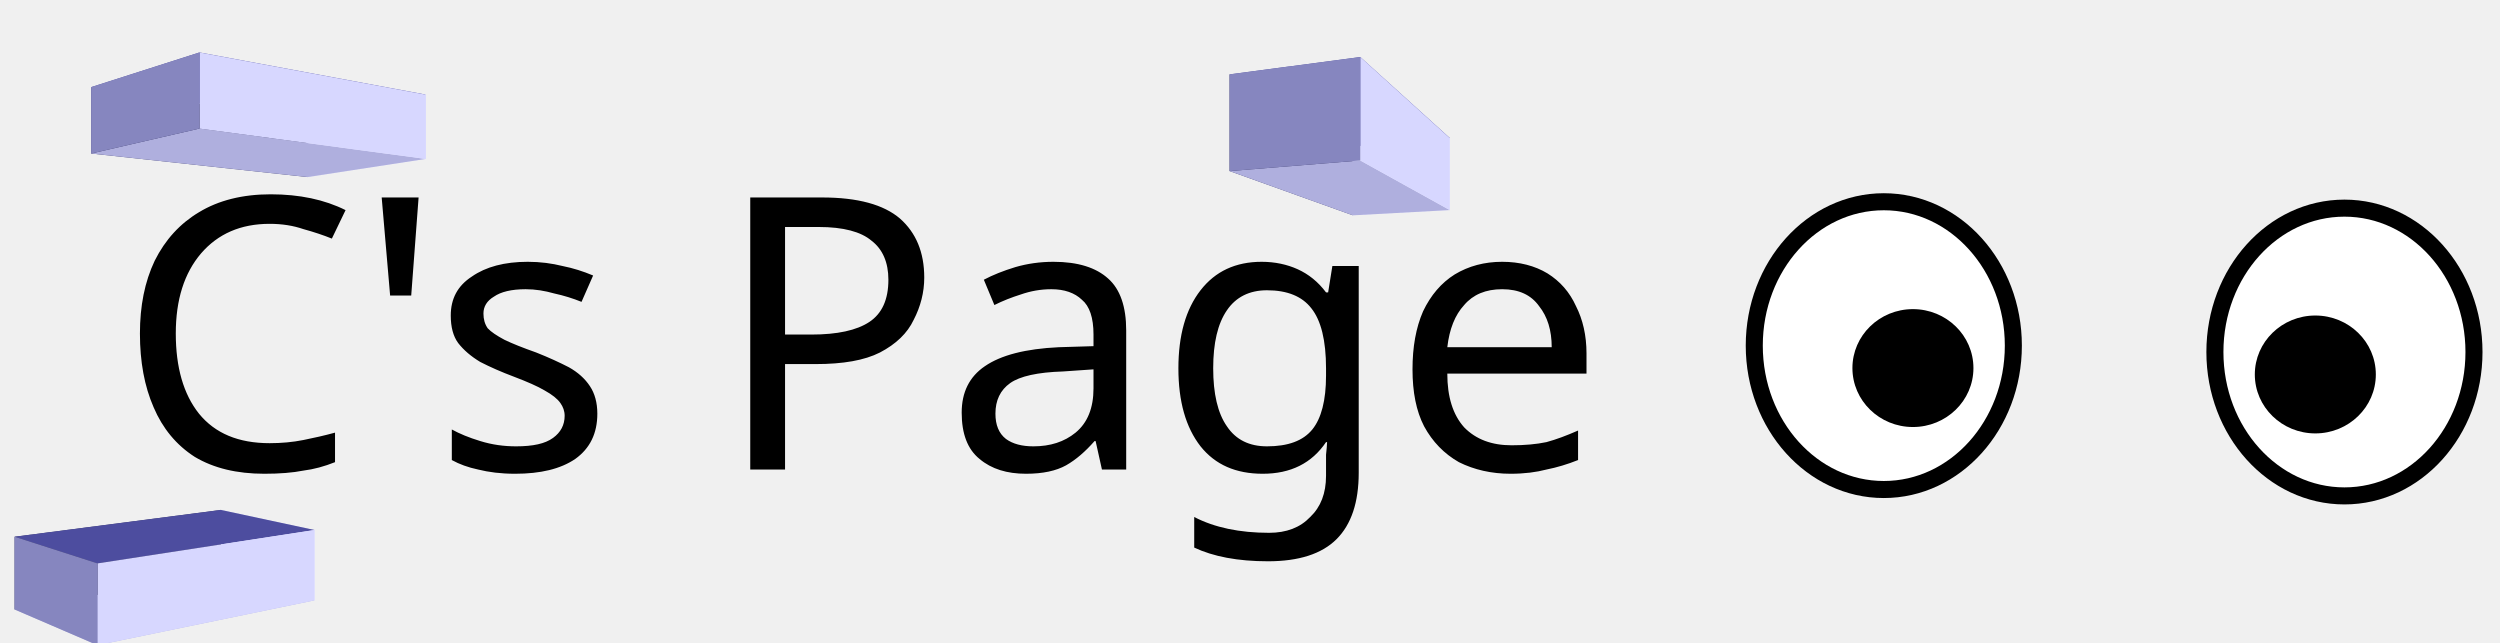
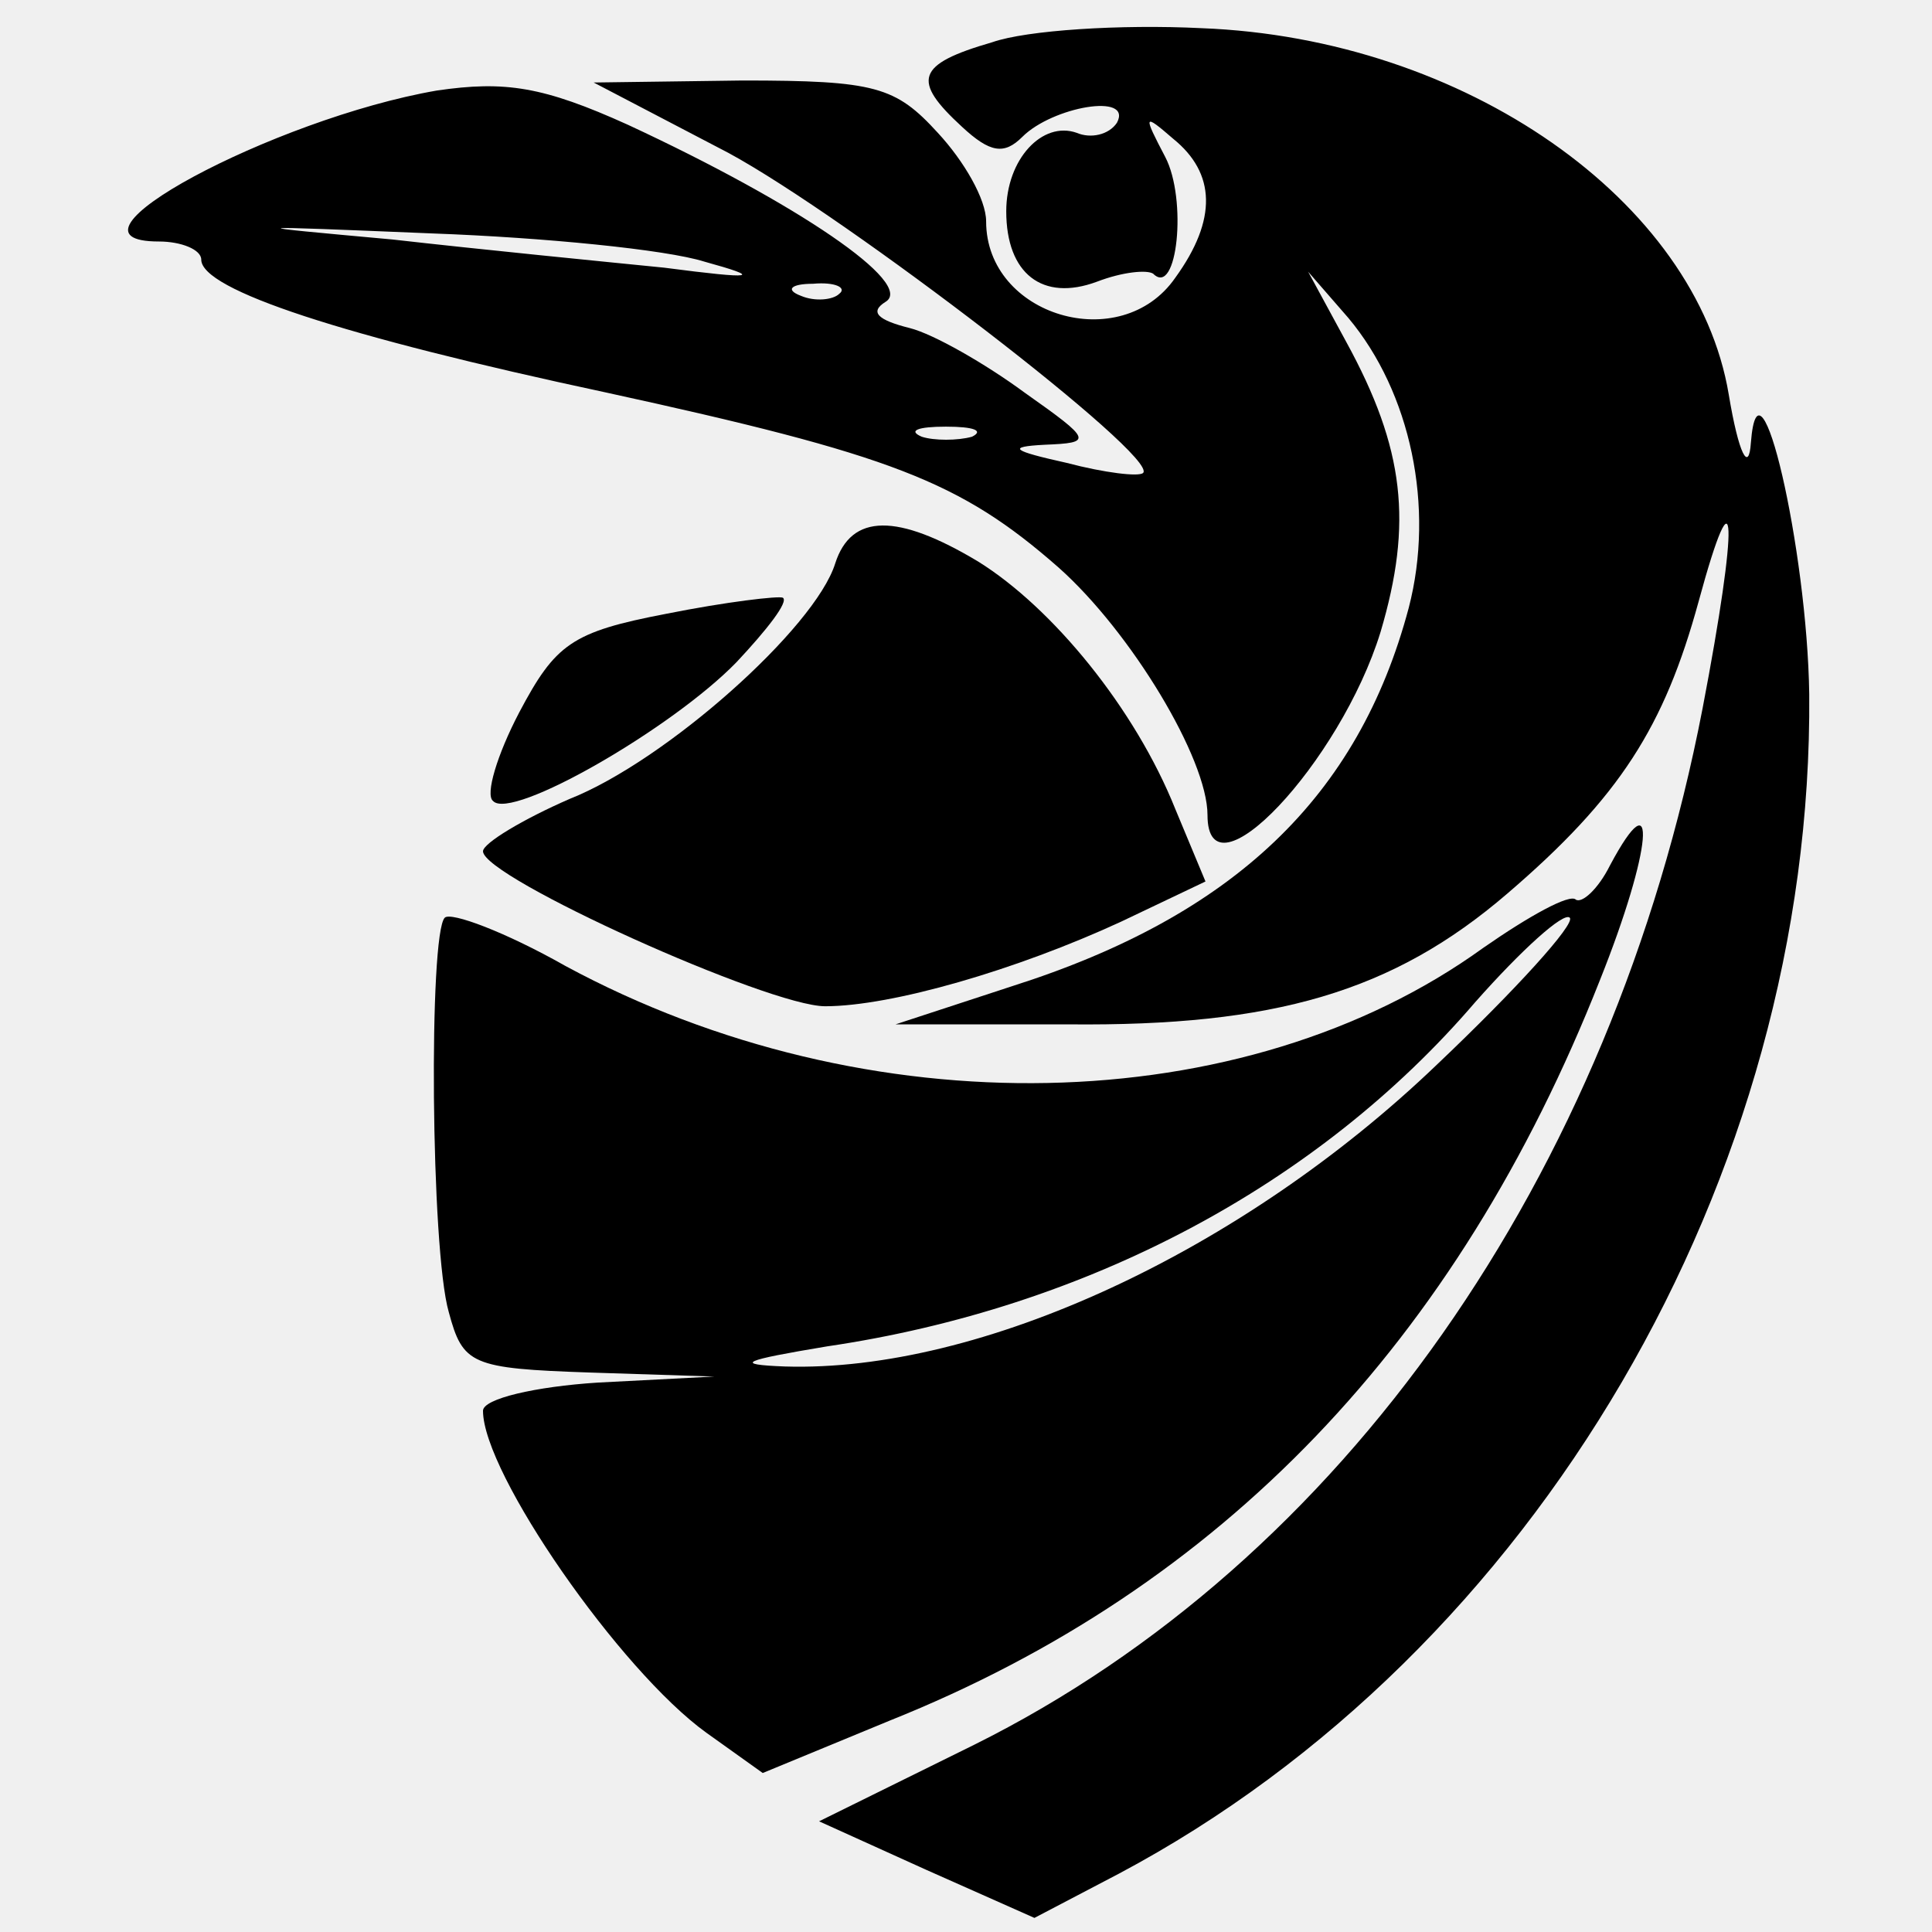
- <svg xmlns="http://www.w3.org/2000/svg" id="svg8" version="1.1" viewBox="0 0 37.042 9.525" height="36" width="140">
-   <defs id="defs2" />
-   <g transform="translate(-83.47604,-100.2256)" id="layer1">
-     <g transform="translate(-9.610775,0.03422409)" id="g254">
-       <text xml:space="preserve" style="font-style:normal;font-variant:normal;font-weight:normal;font-stretch:normal;font-size:5.644px;line-height:125%;font-family:'Bauhaus 93';-inkscape-font-specification:'Bauhaus 93, Normal';font-variant-ligatures:normal;font-variant-caps:normal;font-variant-numeric:normal;font-feature-settings:normal;text-align:start;letter-spacing:0px;word-spacing:0px;writing-mode:lr-tb;text-anchor:start;fill:#000000;fill-opacity:1;stroke:none;stroke-width:0.265px;stroke-linecap:butt;stroke-linejoin:miter;stroke-opacity:1" x="94.815" y="107.152" id="text64">
-         <tspan id="tspan62" x="94.815" y="107.152" style="font-style:normal;font-variant:normal;font-weight:normal;font-stretch:normal;font-size:5.644px;font-family:'Bauhaus 93';-inkscape-font-specification:'Bauhaus 93, Normal';font-variant-ligatures:normal;font-variant-caps:normal;font-variant-numeric:normal;font-feature-settings:normal;text-align:start;writing-mode:lr-tb;text-anchor:start;stroke-width:0.265px">C's Page</tspan>
-       </text>
-       <g id="g172" style="opacity:1;vector-effect:none;fill:#ff0000;fill-opacity:1;stroke:none;stroke-width:1.333;stroke-linejoin:round;stroke-miterlimit:4;stroke-dasharray:none;stroke-dashoffset:0;paint-order:fill markers stroke">
-         <path id="path174" style="fill:#353564;fill-rule:evenodd;stroke:none;stroke-width:1px;stroke-linecap:butt;stroke-linejoin:round;stroke-opacity:1" d="m 93.303,108.144 v 1.077 l 3.059,-0.533 v -0.942 z" points="93.303,109.221 96.362,108.689 96.362,107.747 93.303,108.144 " />
-         <path id="path182" style="fill:#afafde;fill-rule:evenodd;stroke:none;stroke-width:1px;stroke-linecap:butt;stroke-linejoin:round;stroke-opacity:1" d="m 93.303,109.221 1.228,0.529 3.216,-0.664 -1.386,-0.398 z" points="94.532,109.751 97.748,109.087 96.362,108.689 93.303,109.221 " />
-         <path id="path184" style="fill:#e9e9ff;fill-rule:evenodd;stroke:none;stroke-width:1px;stroke-linecap:butt;stroke-linejoin:round;stroke-opacity:1" d="m 96.362,107.747 1.386,0.297 v 1.043 l -1.386,-0.398 z" points="97.748,108.044 97.748,109.087 96.362,108.689 96.362,107.747 " />
-         <path id="path176" style="fill:#4d4d9f;fill-rule:evenodd;stroke:none;stroke-width:1px;stroke-linecap:butt;stroke-linejoin:round;stroke-opacity:1" d="m 93.303,108.144 1.228,0.395 3.216,-0.495 -1.386,-0.297 z" points="94.532,108.539 97.748,108.044 96.362,107.747 93.303,108.144 " />
-         <path id="path180" style="fill:#d7d7ff;fill-rule:evenodd;stroke:none;stroke-width:1px;stroke-linecap:butt;stroke-linejoin:round;stroke-opacity:1" d="m 94.532,108.539 v 1.212 l 3.216,-0.664 v -1.043 z" points="94.532,109.751 97.748,109.087 97.748,108.044 94.532,108.539 " />
-         <path id="path178" style="fill:#8686bf;fill-rule:evenodd;stroke:none;stroke-width:1px;stroke-linecap:butt;stroke-linejoin:round;stroke-opacity:1" d="m 93.303,108.144 1.228,0.395 v 1.212 l -1.228,-0.529 z" points="94.532,108.539 94.532,109.751 93.303,109.221 93.303,108.144 " />
-       </g>
-       <g id="g186" style="opacity:1;vector-effect:none;fill:#ff0000;fill-opacity:1;stroke:none;stroke-width:1.333;stroke-linejoin:round;stroke-miterlimit:4;stroke-dasharray:none;stroke-dashoffset:0;paint-order:fill markers stroke">
-         <path id="path188" style="fill:#353564;fill-rule:evenodd;stroke:none;stroke-width:1px;stroke-linecap:butt;stroke-linejoin:round;stroke-opacity:1" d="m 111.305,101.293 v 1.433 l 1.825,0.655 v -1.018 z" points="111.305,102.726 113.13,103.381 113.13,102.363 111.305,101.293 " />
-         <path id="path198" style="fill:#e9e9ff;fill-rule:evenodd;stroke:none;stroke-width:1px;stroke-linecap:butt;stroke-linejoin:round;stroke-opacity:1" d="m 113.13,102.363 1.437,-0.127 v 1.067 l -1.437,0.078 z" points="114.567,102.236 114.567,103.304 113.13,103.381 113.13,102.363 " />
-         <path id="path190" style="fill:#4d4d9f;fill-rule:evenodd;stroke:none;stroke-width:1px;stroke-linecap:butt;stroke-linejoin:round;stroke-opacity:1" d="m 111.305,101.293 1.937,-0.257 1.326,1.2 -1.437,0.127 z" points="113.242,101.036 114.567,102.236 113.13,102.363 111.305,101.293 " />
-         <path id="path196" style="fill:#afafde;fill-rule:evenodd;stroke:none;stroke-width:1px;stroke-linecap:butt;stroke-linejoin:round;stroke-opacity:1" d="m 111.305,102.726 1.937,-0.157 1.326,0.735 -1.437,0.078 z" points="113.242,102.569 114.567,103.304 113.13,103.381 111.305,102.726 " />
-         <path id="path194" style="fill:#d7d7ff;fill-rule:evenodd;stroke:none;stroke-width:1px;stroke-linecap:butt;stroke-linejoin:round;stroke-opacity:1" d="m 113.242,101.036 v 1.533 l 1.326,0.735 v -1.067 z" points="113.242,102.569 114.567,103.304 114.567,102.236 113.242,101.036 " />
-         <path id="path192" style="fill:#8686bf;fill-rule:evenodd;stroke:none;stroke-width:1px;stroke-linecap:butt;stroke-linejoin:round;stroke-opacity:1" d="m 111.305,101.293 1.937,-0.257 v 1.533 l -1.937,0.157 z" points="113.242,101.036 113.242,102.569 111.305,102.726 111.305,101.293 " />
-       </g>
-       <g id="g214" style="opacity:1;vector-effect:none;fill:#ff0000;fill-opacity:1;stroke:none;stroke-width:1.333;stroke-linejoin:round;stroke-miterlimit:4;stroke-dasharray:none;stroke-dashoffset:0;paint-order:fill markers stroke">
-         <path id="path216" style="fill:#353564;fill-rule:evenodd;stroke:none;stroke-width:1px;stroke-linecap:butt;stroke-linejoin:round;stroke-opacity:1" d="m 94.437,101.482 v 0.984 l 3.206,0.349 v -0.848 z" points="94.437,102.466 97.643,102.815 97.643,101.967 94.437,101.482 " />
-         <path id="path226" style="fill:#e9e9ff;fill-rule:evenodd;stroke:none;stroke-width:1px;stroke-linecap:butt;stroke-linejoin:round;stroke-opacity:1" d="m 97.643,101.967 1.753,-0.374 v 0.953 l -1.753,0.269 z" points="99.397,101.594 99.397,102.546 97.643,102.815 97.643,101.967 " />
-         <path id="path218" style="fill:#4d4d9f;fill-rule:evenodd;stroke:none;stroke-width:1px;stroke-linecap:butt;stroke-linejoin:round;stroke-opacity:1" d="m 94.437,101.482 1.606,-0.514 3.353,0.625 -1.753,0.374 z" points="96.044,100.969 99.397,101.594 97.643,101.967 94.437,101.482 " />
-         <path id="path224" style="fill:#afafde;fill-rule:evenodd;stroke:none;stroke-width:1px;stroke-linecap:butt;stroke-linejoin:round;stroke-opacity:1" d="m 94.437,102.466 1.606,-0.37 3.353,0.45 -1.753,0.269 z" points="96.044,102.097 99.397,102.546 97.643,102.815 94.437,102.466 " />
-         <path id="path222" style="fill:#d7d7ff;fill-rule:evenodd;stroke:none;stroke-width:1px;stroke-linecap:butt;stroke-linejoin:round;stroke-opacity:1" d="m 96.044,100.969 v 1.128 l 3.353,0.45 v -0.953 z" points="96.044,102.097 99.397,102.546 99.397,101.594 96.044,100.969 " />
-         <path id="path220" style="fill:#8686bf;fill-rule:evenodd;stroke:none;stroke-width:1px;stroke-linecap:butt;stroke-linejoin:round;stroke-opacity:1" d="m 94.437,101.482 1.606,-0.514 v 1.128 l -1.606,0.37 z" points="96.044,100.969 96.044,102.097 94.437,102.466 94.437,101.482 " />
-       </g>
-     </g>
-     <g transform="matrix(2.104565,0,0,2.104565,-4.760772,-74.82722)" id="g9465">
-       <ellipse style="opacity:1;vector-effect:none;fill:#ffffff;fill-opacity:1;stroke:#000000;stroke-width:0.12;stroke-linejoin:round;stroke-miterlimit:4;stroke-dasharray:none;stroke-dashoffset:0;paint-order:fill markers stroke" id="path373-7" cx="58.432" cy="85.656" rx="0.912" ry="1.013" />
-       <ellipse style="opacity:1;vector-effect:none;fill:#000000;fill-opacity:1;stroke:none;stroke-width:0.163;stroke-linejoin:round;stroke-miterlimit:4;stroke-dasharray:none;stroke-dashoffset:0;paint-order:fill markers stroke" id="path4883-4" cx="58.227" cy="85.814" rx="0.426" ry="0.415" />
-       <ellipse style="opacity:1;vector-effect:none;fill:#ffffff;fill-opacity:1;stroke:#000000;stroke-width:0.12;stroke-linejoin:round;stroke-miterlimit:4;stroke-dasharray:none;stroke-dashoffset:0;paint-order:fill markers stroke" id="path373-6-8" cx="-55.189" cy="85.611" rx="0.912" ry="1.013" transform="scale(-1,1)" />
-       <ellipse style="opacity:1;vector-effect:none;fill:#000000;fill-opacity:1;stroke:none;stroke-width:0.163;stroke-linejoin:round;stroke-miterlimit:4;stroke-dasharray:none;stroke-dashoffset:0;paint-order:fill markers stroke" id="path4883-5-4" cx="-55.394" cy="85.769" rx="0.426" ry="0.415" transform="scale(-1,1)" />
-     </g>
+ <svg xmlns="http://www.w3.org/2000/svg" version="1.0" width="96pt" height="96pt" viewBox="0 0 96 96" preserveAspectRatio="xMidYMid meet">
+   <g transform="translate(0,96) scale(0.1,-0.1)" fill="#000000" stroke="none">
+     <path d="M493 939 c-38 -11 -40 -19 -15 -42 14 -13 21 -14 30 -5 15 15 55 22 47 7 -4 -6 -13 -8 -20 -5 -17 6 -35 -13 -35 -39 0 -31 18 -45 45 -35 13 5 25 6 28 4 12 -12 17 37 6 58 -11 21 -11 22 4 9 21 -17 22 -40 1 -69 -27 -39 -94 -19 -94 28 0 11 -11 30 -24 44 -21 23 -31 26 -97 26 l-74 -1 67 -35 c59 -32 214 -151 206 -159 -2 -2 -19 0 -38 5 -27 6 -30 8 -11 9 24 1 24 2 -10 26 -19 14 -45 29 -57 32 -16 4 -20 8 -12 13 15 9 -44 49 -128 88 -42 19 -61 22 -95 17 -81 -14 -195 -75 -138 -75 11 0 21 -4 21 -9 0 -15 70 -38 201 -66 142 -31 176 -44 225 -87 36 -32 74 -95 74 -123 0 -44 66 26 86 91 16 54 12 91 -17 144 l-19 35 20 -23 c31 -37 43 -94 30 -144 -25 -94 -87 -153 -197 -188 l-58 -19 86 0 c102 -1 161 16 218 65 56 48 78 83 95 145 19 70 20 41 2 -53 -45 -233 -179 -424 -362 -515 l-77 -38 53 -24 54 -24 42 22 c207 110 345 346 343 586 -1 72 -25 176 -29 125 -1 -15 -6 -6 -11 24 -16 96 -131 177 -262 182 -40 2 -87 -1 -104 -7z m-143 -109 c29 -8 26 -9 -20 -3 -30 3 -91 9 -135 14 -77 7 -77 7 20 3 55 -2 116 -8 135 -14z m67 -16 c-3 -3 -12 -4 -19 -1 -8 3 -5 6 6 6 11 1 17 -2 13 -5z m66 -71 c-7 -2 -19 -2 -25 0 -7 3 -2 5 12 5 14 0 19 -2 13 -5z" />
+     <path d="M415 680 c-10 -32 -84 -98 -132 -117 -23 -10 -43 -22 -43 -26 0 -13 142 -77 170 -77 33 0 95 18 147 42 l42 20 -15 36 c-20 50 -61 100 -98 123 -40 24 -63 24 -71 -1z" />
+     <path d="M331 655 c-47 -9 -55 -15 -73 -49 -11 -21 -17 -41 -13 -44 9 -10 89 36 121 69 15 16 26 30 23 32 -2 1 -28 -2 -58 -8z" />
+     <path d="M800 530 c-6 -12 -14 -19 -17 -17 -3 3 -23 -8 -46 -24 -119 -86 -306 -90 -456 -9 -30 17 -57 27 -60 24 -8 -8 -7 -165 2 -196 7 -26 11 -28 70 -30 l62 -2 -58 -3 c-31 -2 -57 -8 -57 -14 0 -31 68 -129 111 -160 l28 -20 63 26 c165 66 282 188 353 368 26 65 29 102 5 57z m-86 -99 c-97 -93 -227 -153 -324 -150 -26 1 -21 3 21 10 129 19 244 80 322 171 23 26 44 45 47 42 3 -3 -27 -36 -66 -73z" />
  </g>
-   <g id="layer2" />
</svg>
